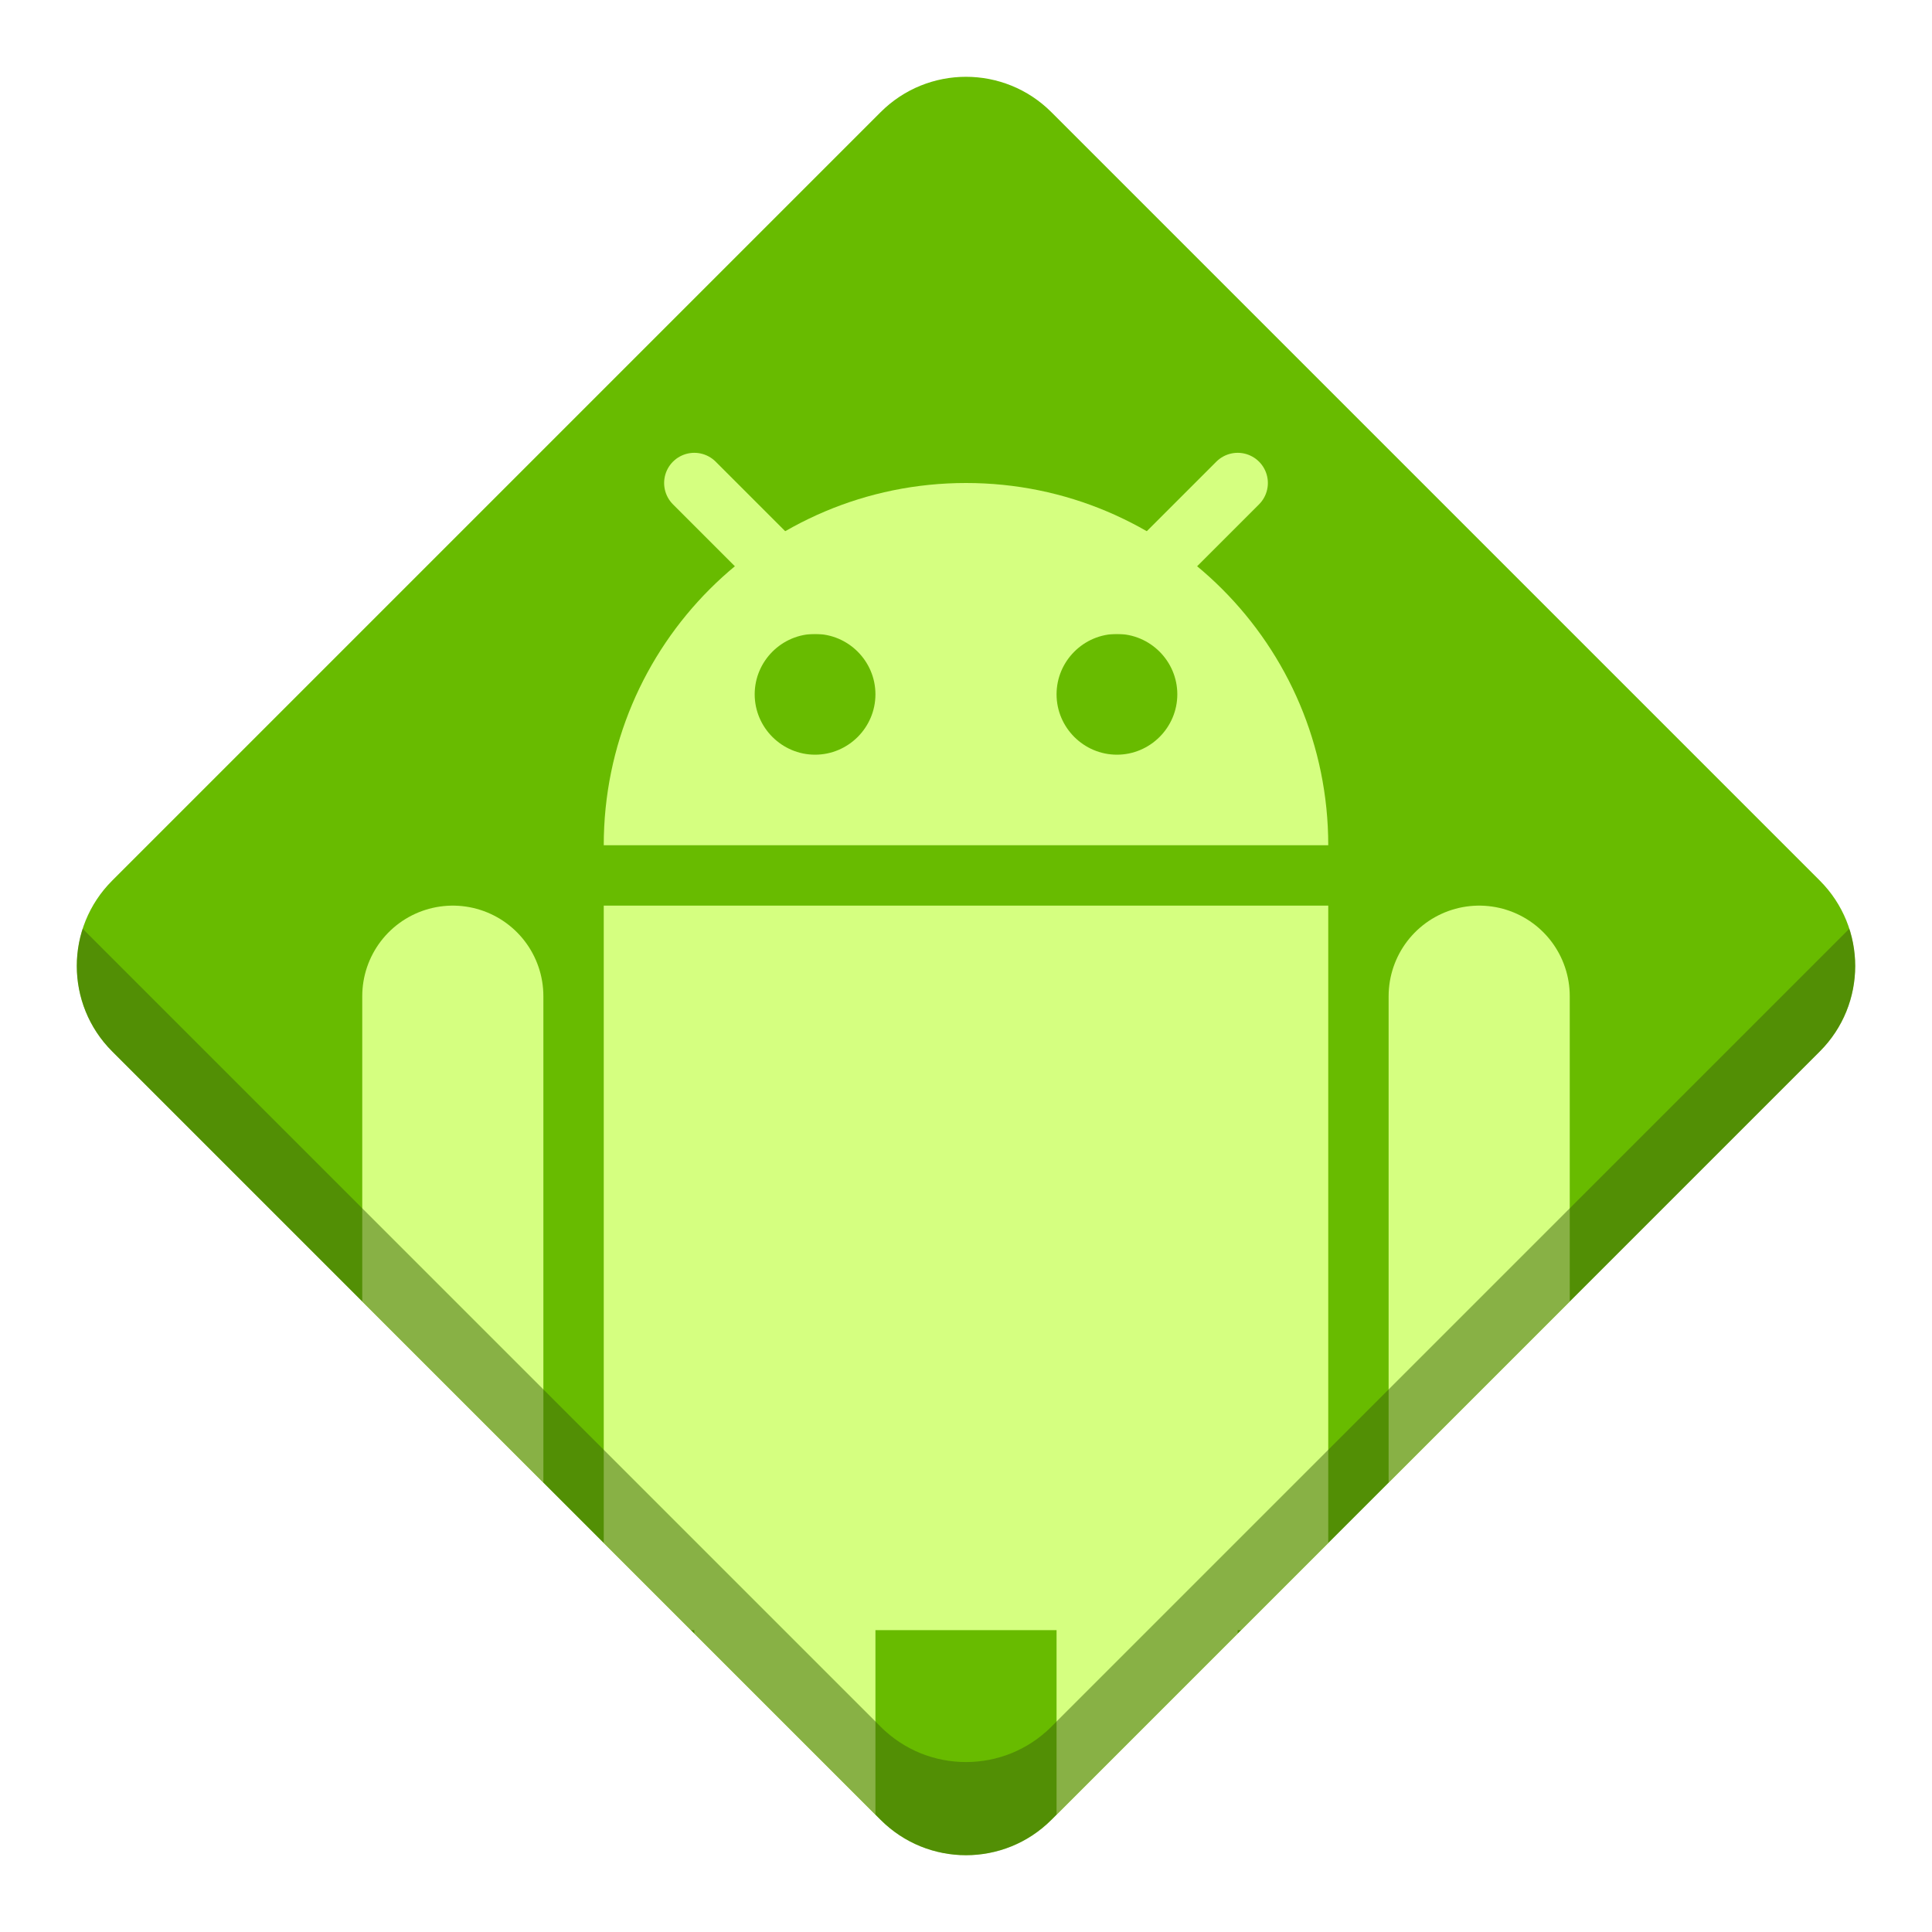
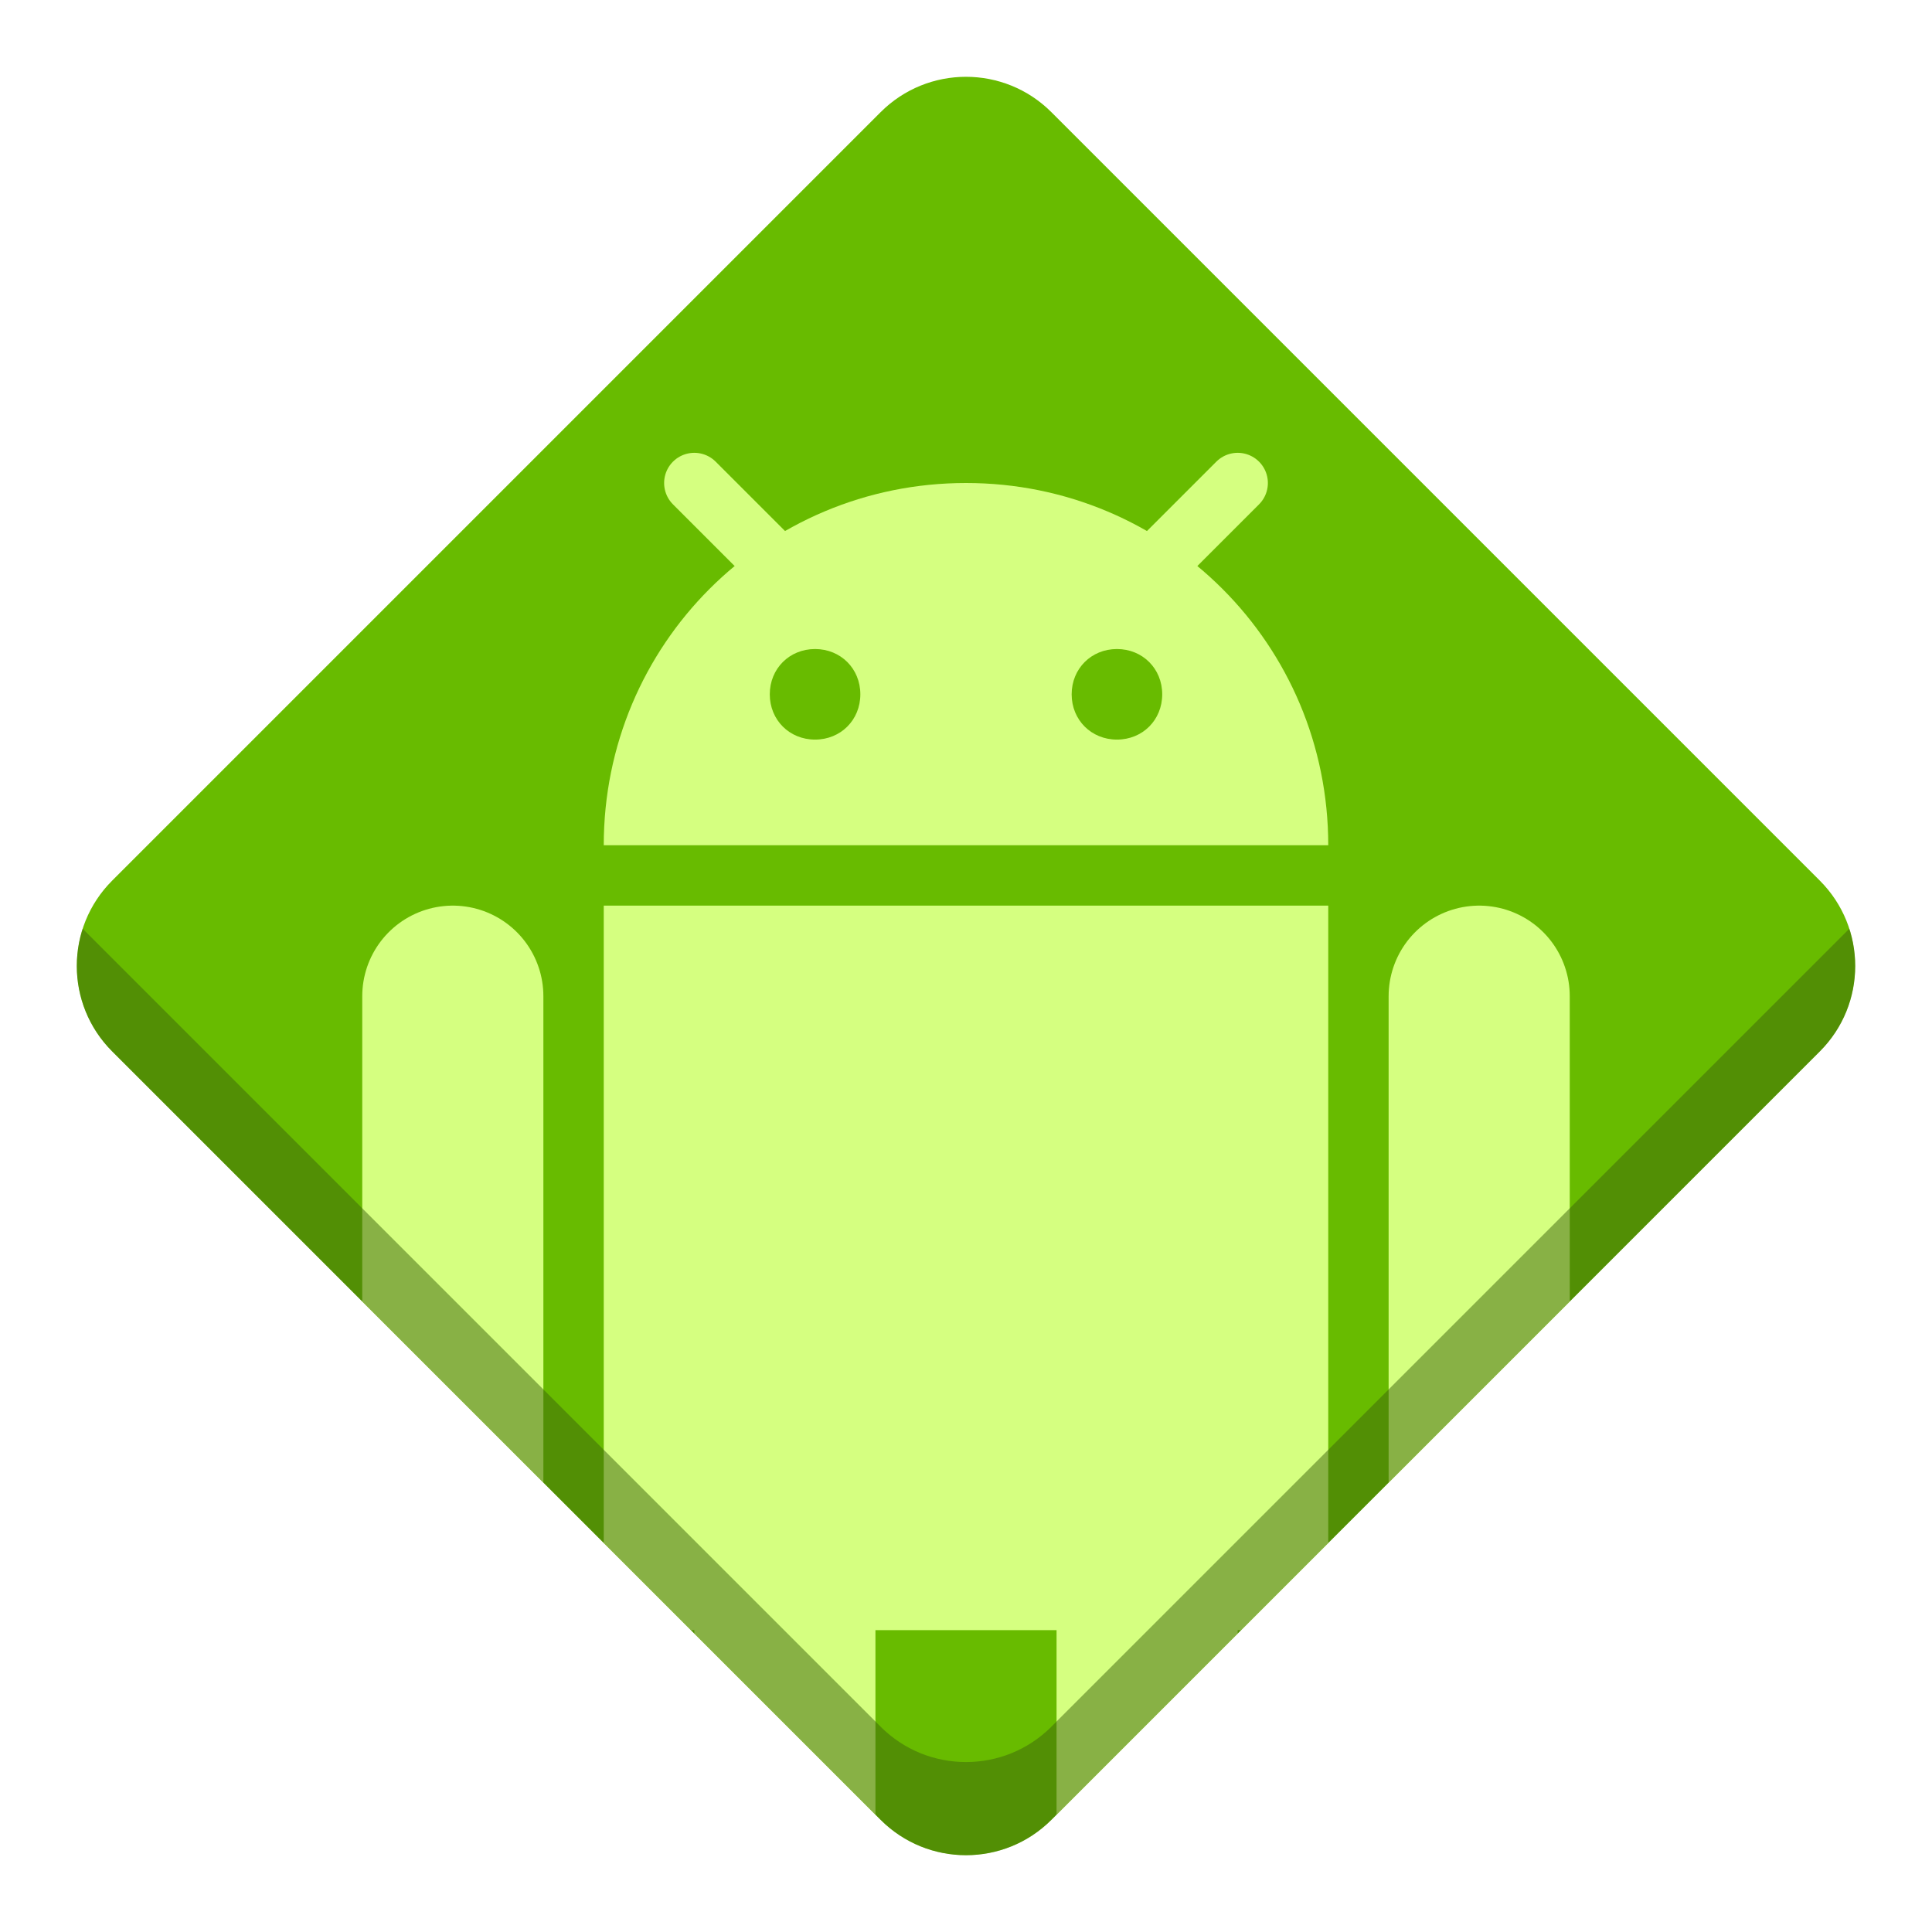
<svg xmlns="http://www.w3.org/2000/svg" width="128" height="128" viewBox="0 0 128 128">
  <defs>
    <clipPath id="rhombus">
      <rect width="88" height="88" rx="8" x="20" y="20" transform="rotate(45 64 64)" />
    </clipPath>
  </defs>
  <g clip-path="url(#rhombus)">
    <rect width="128" height="128" fill="#68BB00" />
    <rect width="48" height="48" fill="#D5FF80" transform="translate(40 60)" />
-     <path d="M24 0C10.74 0 0 10.74 0 24L48 24C48 10.74 37.26 0 24 0ZM10 14C10 11.8 11.8 10 14 10C16.2 10 18 11.8 18 14C18 16.2 16.2 18 14 18C11.8 18 10 16.2 10 14ZM34 10C31.8 10 30 11.8 30 14C30 16.2 31.8 18 34 18C36.2 18 38 16.2 38 14C38 11.8 36.2 10 34 10Z" fill="#D5FF80" fill-rule="evenodd" transform="translate(40 32)" />
+     <path d="M24 0C10.7 0 0 10.7 0 24L48 24C48 10.7 37.3 0 24 0ZM11 14C11 12.3 12.3 11 14 11C15.7 11 17 12.3 17 14C17 15.7 15.7 17 14 17C12.3 17 11 15.7 11 14ZM34 11C32.3 11 31 12.3 31 14C31 15.7 32.3 17 34 17C35.7 17 37 15.7 37 14C37 12.3 35.7 11 34 11Z" fill="#D5FF80" fill-rule="evenodd" transform="translate(40 32)" />
    <g stroke="#D5FF80" stroke-width="12" stroke-linecap="round">
      <line x1="0" y1="0" x2="0" y2="36" transform="translate(76 86)" />
      <line x1="0" y1="0" x2="0" y2="36" transform="translate(52 86)" />
      <line x1="0" y1="0" x2="0" y2="36" transform="translate(98 66)" />
      <line x1="0" y1="0" x2="0" y2="36" transform="translate(30 66)" />
      <path d="M0 0L8 8L28 8L36 0" fill="none" stroke-width="4" transform="translate(46 32)" />
    </g>
-     <rect width="100" height="100" rx="12" transform="translate(14 5) rotate(45 50 50)" fill="none" stroke="#3C640A" stroke-width="8" opacity="0.5" />
+     <rect width="100" height="100" rx="12" transform="translate(14 5) rotate(45 50 50)" fill="none" stroke="#3C640A" stroke-width="8" opacity="50%" />
  </g>
</svg>
